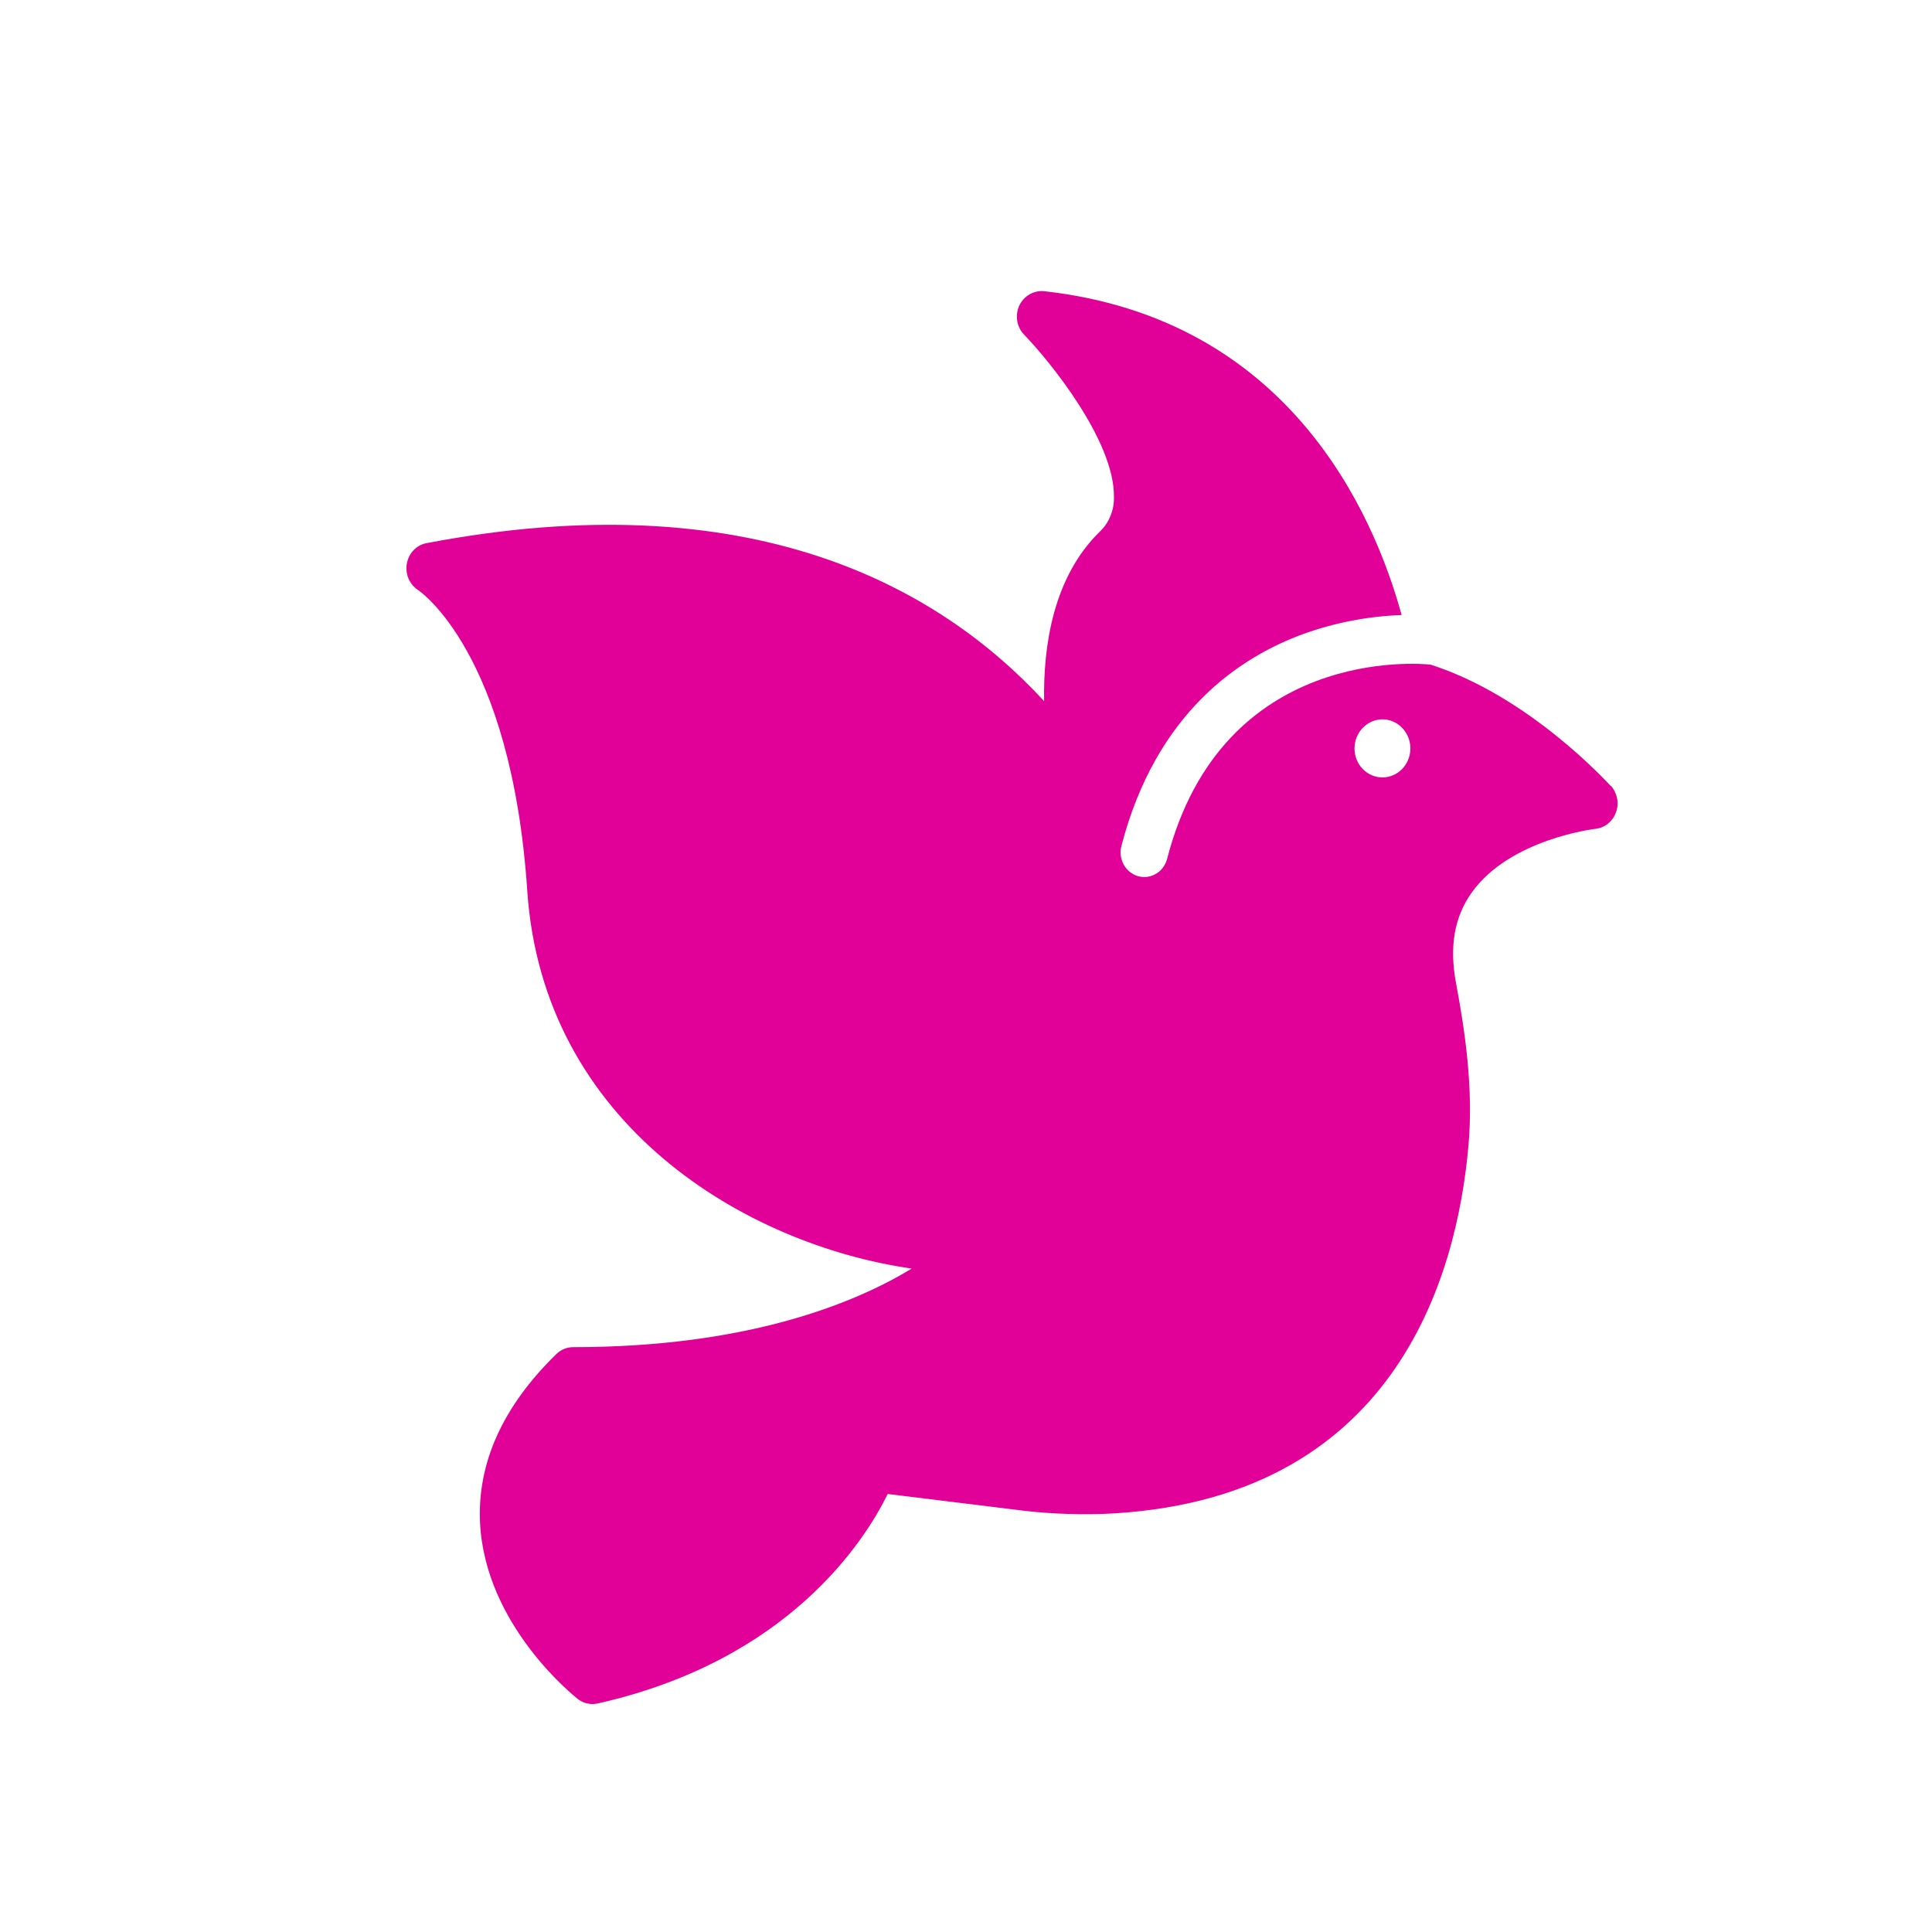
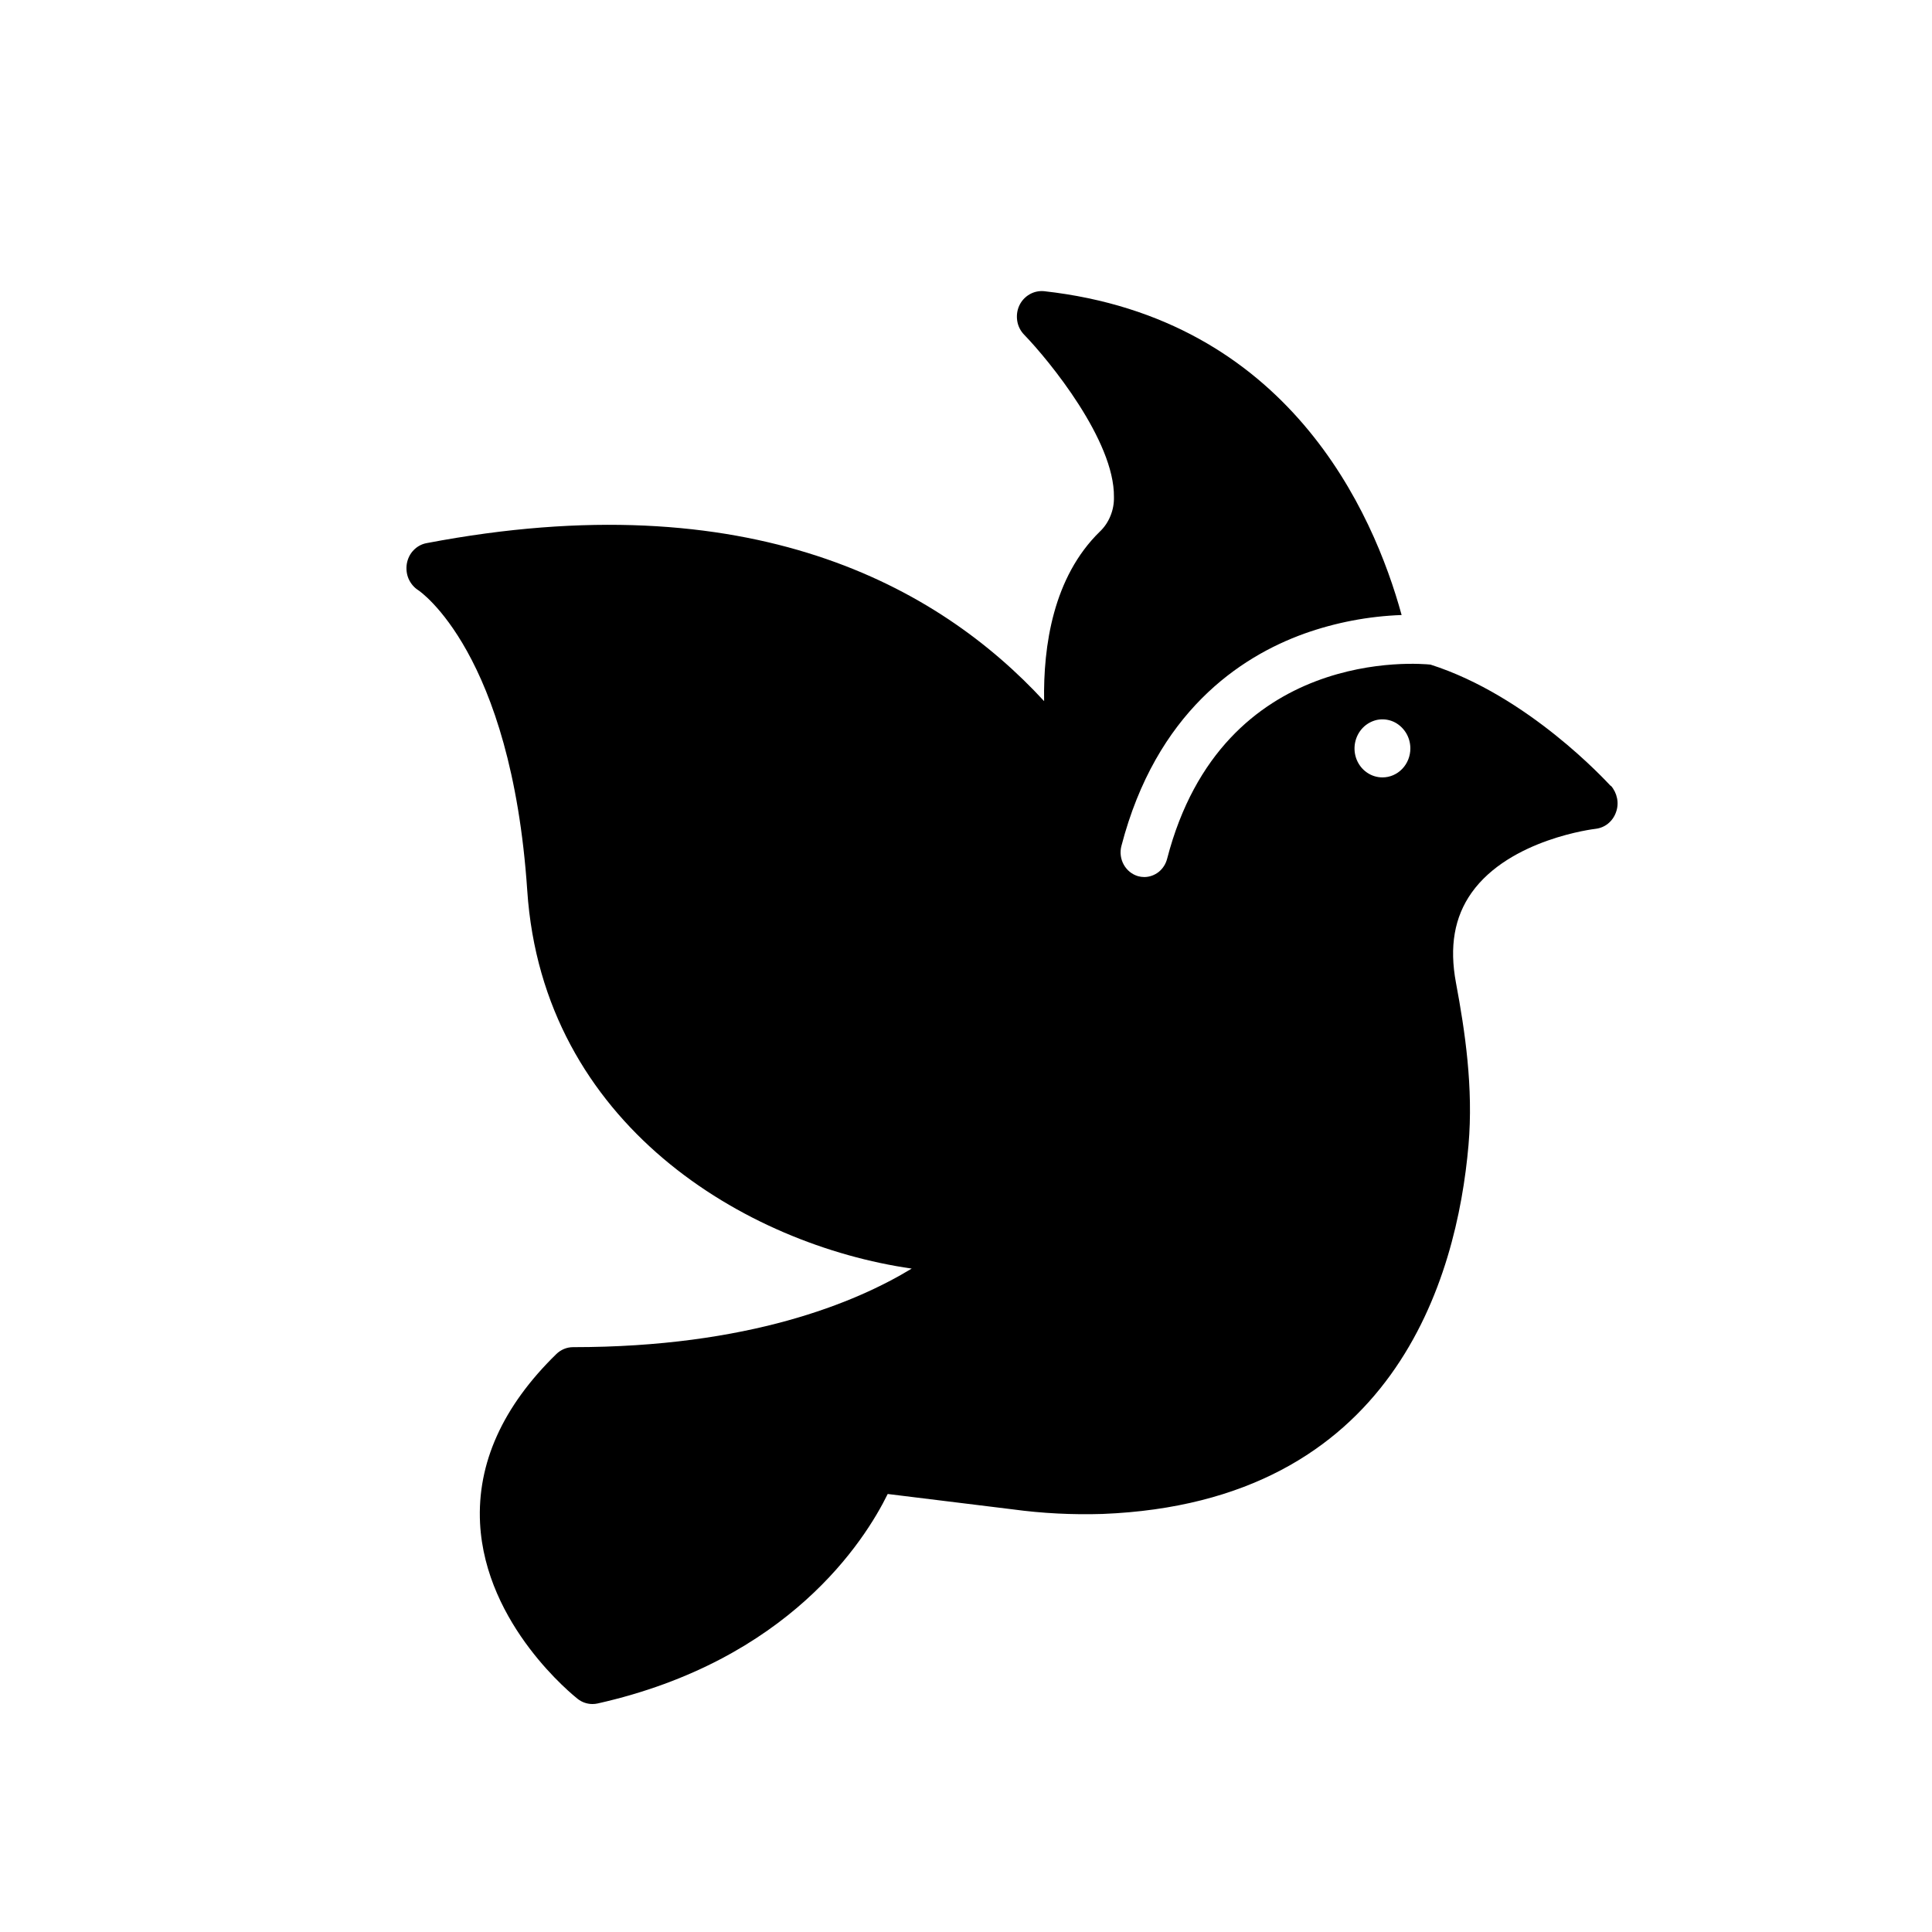
<svg xmlns="http://www.w3.org/2000/svg" width="21" height="21" viewBox="0 0 21 21" fill="none">
-   <path d="M17.506 8.541C17.457 8.49 16.611 7.563 15.549 7.224C15.443 7.213 13.288 7.012 12.686 9.335C12.671 9.392 12.639 9.442 12.594 9.478C12.549 9.513 12.494 9.533 12.438 9.533C12.415 9.533 12.393 9.53 12.371 9.524C12.305 9.505 12.249 9.46 12.215 9.399C12.181 9.338 12.171 9.265 12.189 9.196C12.566 7.745 13.477 7.14 14.175 6.888C14.517 6.766 14.874 6.698 15.235 6.685C14.928 5.566 14.001 3.46 11.348 3.165C11.293 3.16 11.238 3.172 11.19 3.2C11.142 3.228 11.103 3.27 11.079 3.322C11.055 3.374 11.048 3.432 11.057 3.489C11.066 3.546 11.093 3.598 11.132 3.638C11.406 3.921 12.115 4.79 12.108 5.401C12.11 5.472 12.097 5.543 12.07 5.608C12.044 5.673 12.004 5.732 11.954 5.779C11.447 6.274 11.339 7.021 11.349 7.621C10.198 6.372 8.155 5.232 4.635 5.904C4.582 5.914 4.533 5.941 4.495 5.981C4.457 6.02 4.432 6.071 4.422 6.127C4.413 6.182 4.419 6.239 4.441 6.291C4.464 6.342 4.5 6.386 4.546 6.415C4.556 6.421 5.557 7.092 5.731 9.68C5.901 12.225 8.107 13.53 9.91 13.789C9.301 14.159 8.14 14.643 6.229 14.643C6.161 14.643 6.096 14.67 6.046 14.719C5.463 15.288 5.185 15.907 5.218 16.557C5.276 17.669 6.239 18.434 6.28 18.467C6.326 18.503 6.382 18.522 6.44 18.522C6.459 18.522 6.478 18.52 6.496 18.516C8.572 18.05 9.399 16.748 9.649 16.239L11.007 16.406C11.331 16.45 11.658 16.466 11.984 16.456C15.152 16.33 15.836 13.891 15.962 12.447C16.016 11.824 15.924 11.207 15.826 10.684C15.752 10.289 15.808 9.968 15.996 9.703C16.412 9.118 17.334 9.01 17.343 9.009C17.393 9.003 17.44 8.984 17.479 8.952C17.518 8.92 17.548 8.878 17.565 8.829C17.583 8.781 17.587 8.728 17.577 8.678C17.567 8.627 17.544 8.58 17.511 8.542L17.506 8.541ZM15.027 8.45C14.967 8.45 14.908 8.432 14.858 8.397C14.808 8.363 14.769 8.313 14.746 8.256C14.723 8.198 14.717 8.135 14.729 8.073C14.741 8.012 14.77 7.956 14.812 7.912C14.854 7.868 14.909 7.838 14.967 7.825C15.026 7.813 15.087 7.819 15.143 7.843C15.198 7.867 15.245 7.908 15.279 7.96C15.312 8.011 15.33 8.072 15.33 8.135C15.33 8.219 15.298 8.299 15.241 8.358C15.184 8.417 15.107 8.45 15.027 8.45Z" fill="#E10098" />
+   <path d="M17.506 8.541C17.457 8.49 16.611 7.563 15.549 7.224C15.443 7.213 13.288 7.012 12.686 9.335C12.671 9.392 12.639 9.442 12.594 9.478C12.549 9.513 12.494 9.533 12.438 9.533C12.415 9.533 12.393 9.53 12.371 9.524C12.305 9.505 12.249 9.46 12.215 9.399C12.181 9.338 12.171 9.265 12.189 9.196C12.566 7.745 13.477 7.14 14.175 6.888C14.517 6.766 14.874 6.698 15.235 6.685C14.928 5.566 14.001 3.46 11.348 3.165C11.293 3.16 11.238 3.172 11.19 3.2C11.142 3.228 11.103 3.27 11.079 3.322C11.055 3.374 11.048 3.432 11.057 3.489C11.066 3.546 11.093 3.598 11.132 3.638C11.406 3.921 12.115 4.79 12.108 5.401C12.11 5.472 12.097 5.543 12.07 5.608C12.044 5.673 12.004 5.732 11.954 5.779C11.447 6.274 11.339 7.021 11.349 7.621C10.198 6.372 8.155 5.232 4.635 5.904C4.582 5.914 4.533 5.941 4.495 5.981C4.457 6.02 4.432 6.071 4.422 6.127C4.413 6.182 4.419 6.239 4.441 6.291C4.464 6.342 4.5 6.386 4.546 6.415C4.556 6.421 5.557 7.092 5.731 9.68C5.901 12.225 8.107 13.53 9.91 13.789C9.301 14.159 8.14 14.643 6.229 14.643C6.161 14.643 6.096 14.67 6.046 14.719C5.463 15.288 5.185 15.907 5.218 16.557C5.276 17.669 6.239 18.434 6.28 18.467C6.326 18.503 6.382 18.522 6.44 18.522C6.459 18.522 6.478 18.52 6.496 18.516C8.572 18.05 9.399 16.748 9.649 16.239L11.007 16.406C11.331 16.45 11.658 16.466 11.984 16.456C15.152 16.33 15.836 13.891 15.962 12.447C16.016 11.824 15.924 11.207 15.826 10.684C15.752 10.289 15.808 9.968 15.996 9.703C16.412 9.118 17.334 9.01 17.343 9.009C17.393 9.003 17.44 8.984 17.479 8.952C17.518 8.92 17.548 8.878 17.565 8.829C17.583 8.781 17.587 8.728 17.577 8.678C17.567 8.627 17.544 8.58 17.511 8.542L17.506 8.541ZM15.027 8.45C14.967 8.45 14.908 8.432 14.858 8.397C14.808 8.363 14.769 8.313 14.746 8.256C14.723 8.198 14.717 8.135 14.729 8.073C14.741 8.012 14.77 7.956 14.812 7.912C14.854 7.868 14.909 7.838 14.967 7.825C15.026 7.813 15.087 7.819 15.143 7.843C15.198 7.867 15.245 7.908 15.279 7.96C15.312 8.011 15.33 8.072 15.33 8.135C15.33 8.219 15.298 8.299 15.241 8.358C15.184 8.417 15.107 8.45 15.027 8.45Z" fill="currentColor" />
</svg>
